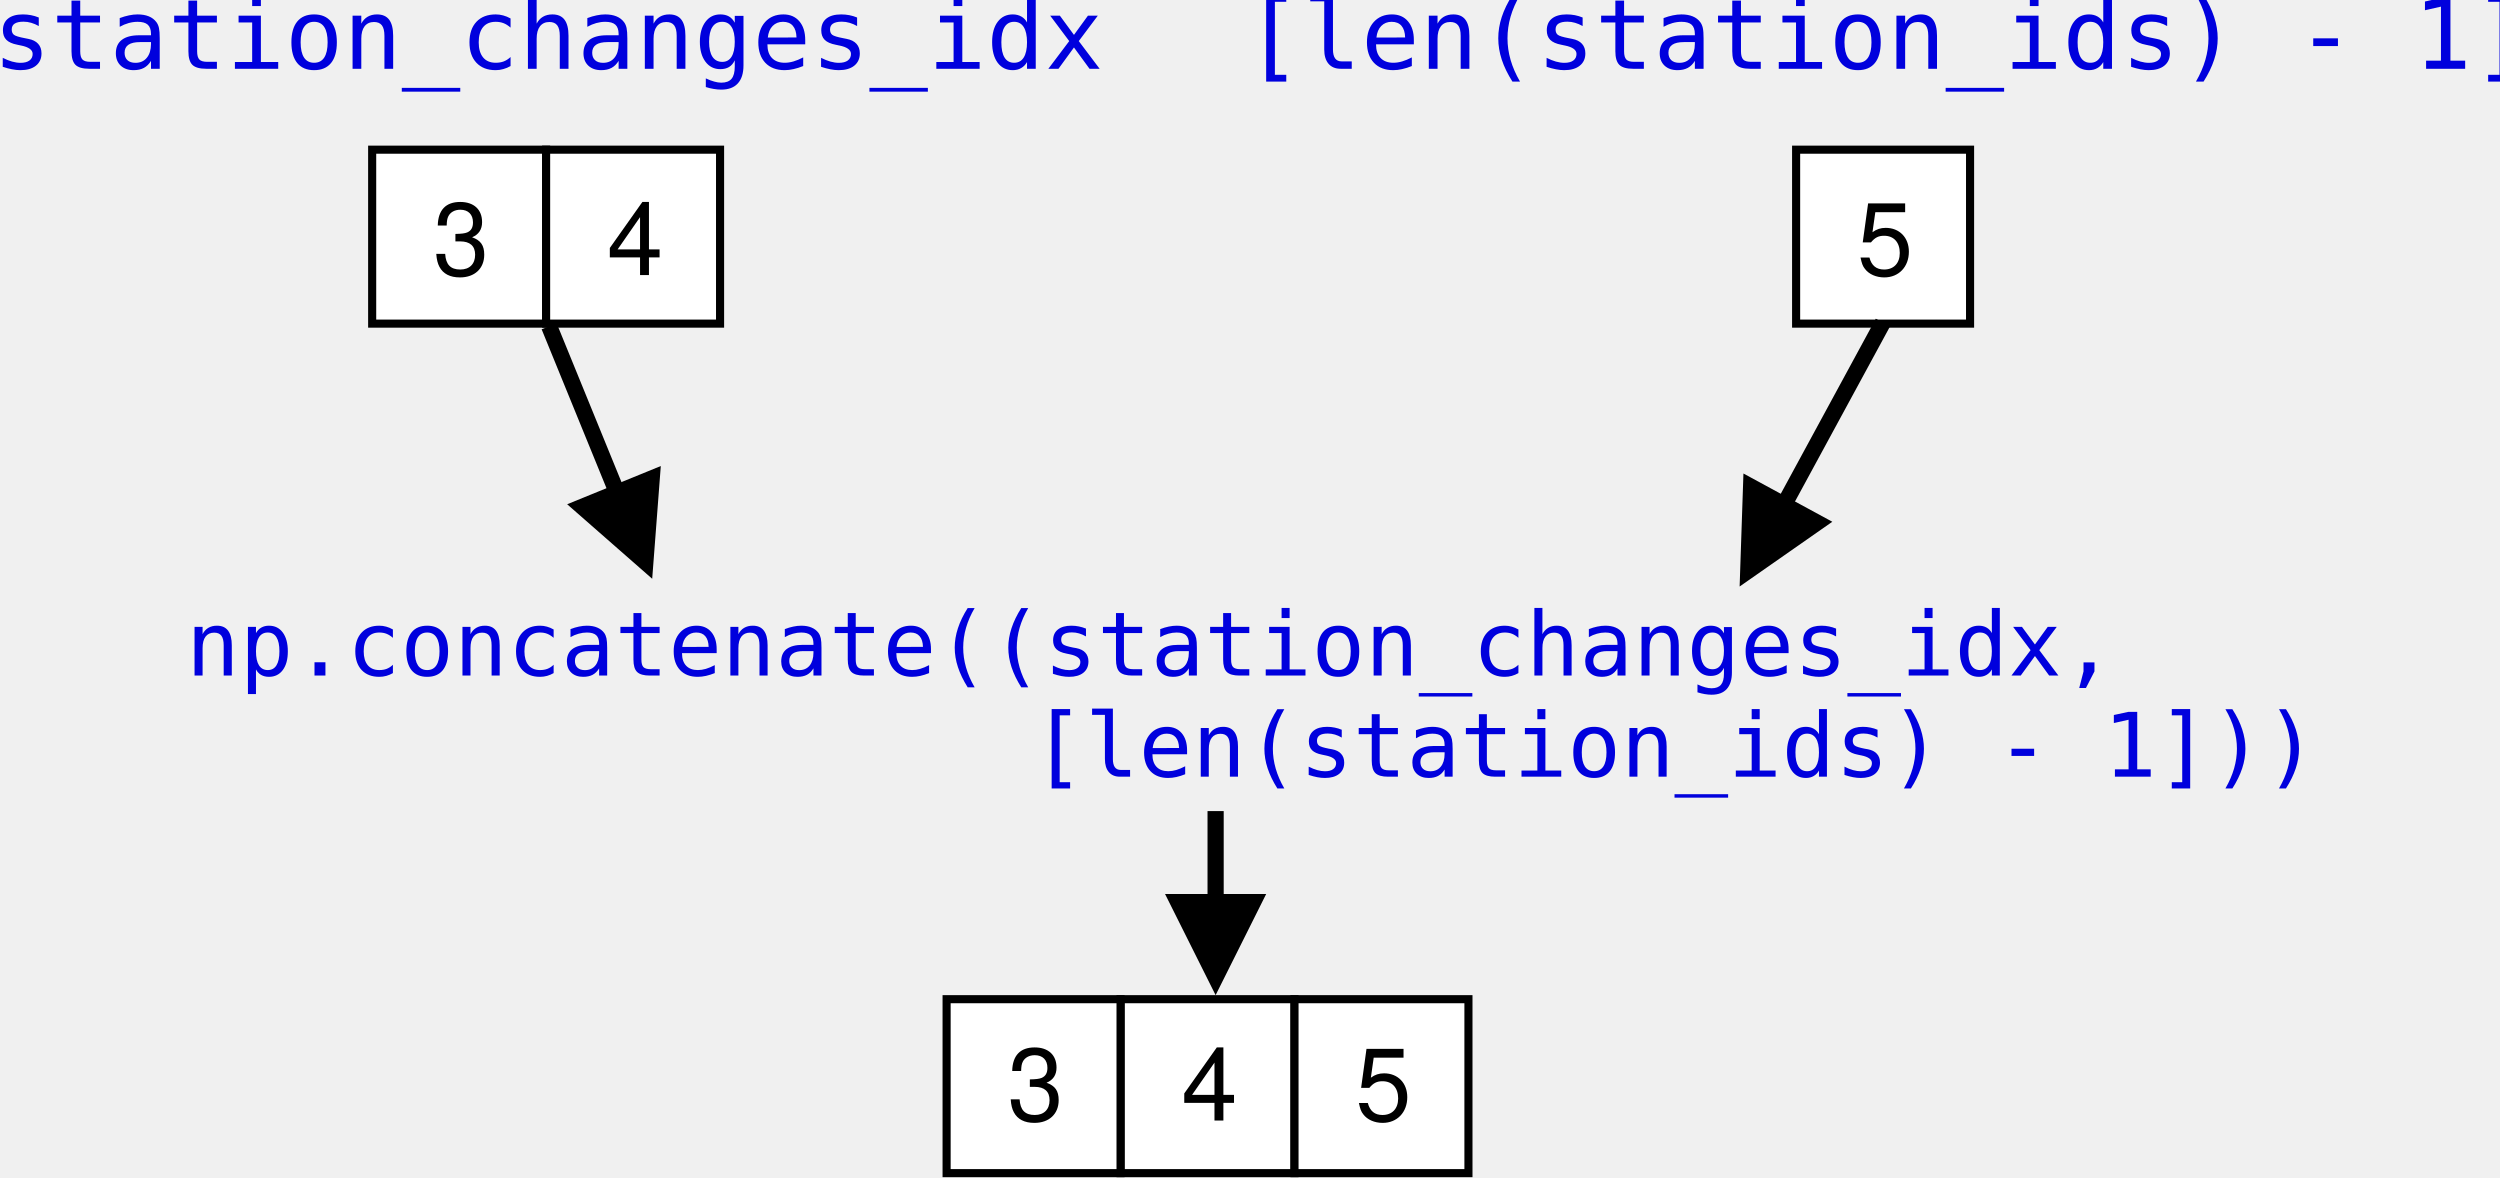
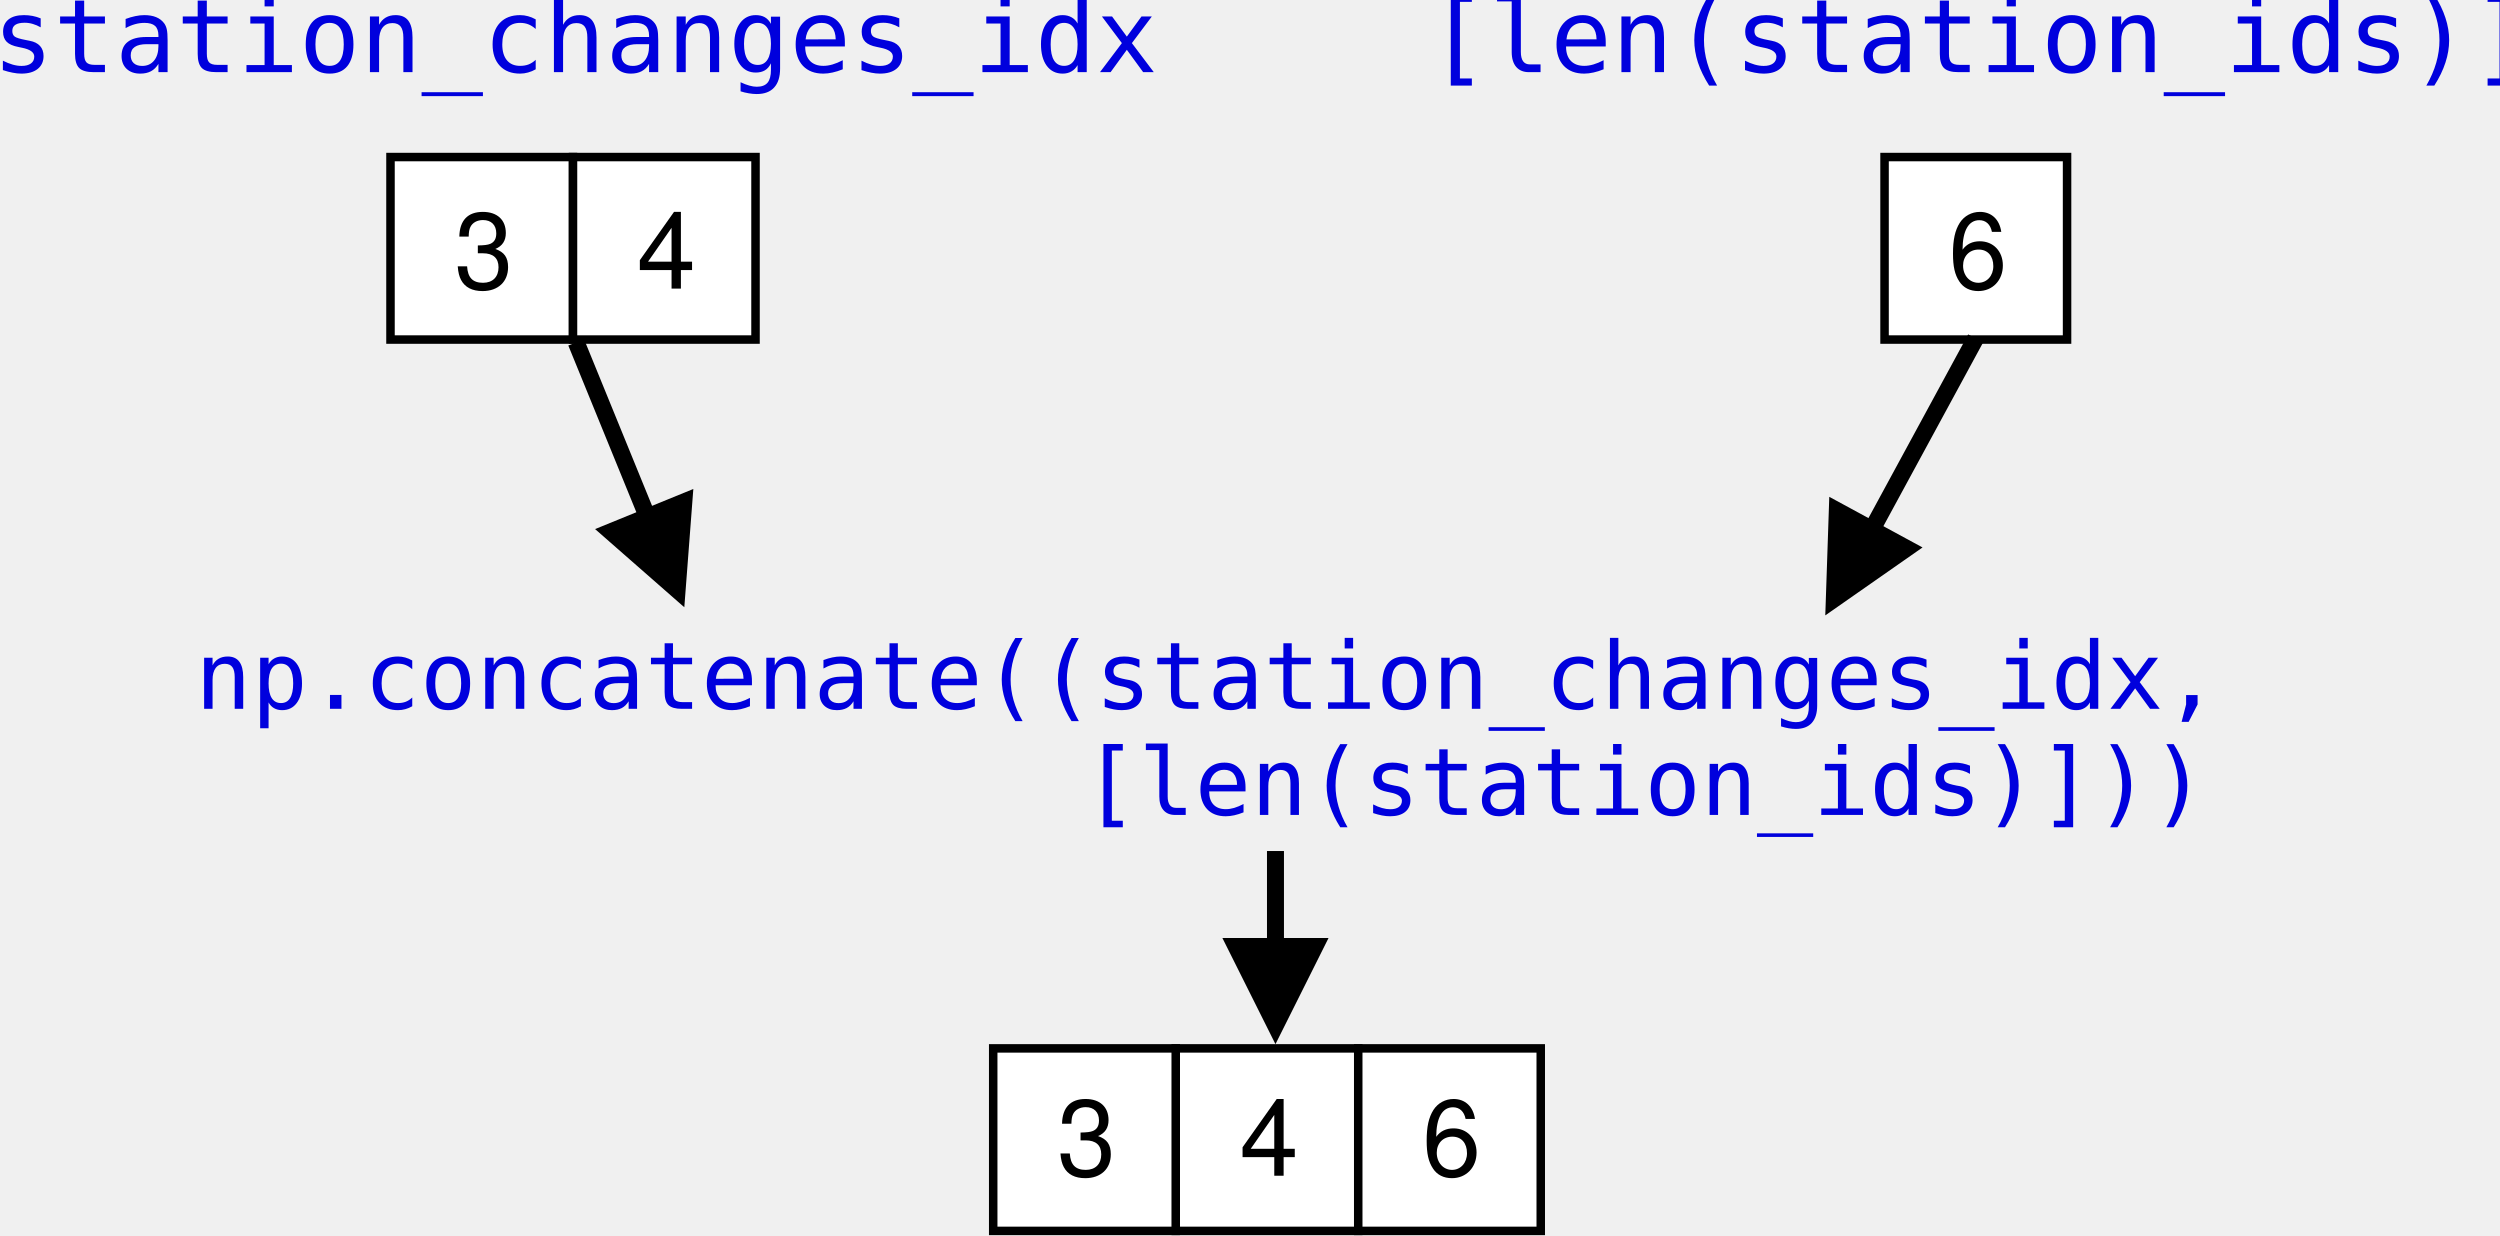
- <svg xmlns="http://www.w3.org/2000/svg" width="618px" height="291px" viewBox="0 0 618 291" version="1.1">
+ <svg xmlns="http://www.w3.org/2000/svg" width="589px" height="291px" viewBox="0 0 589 291" version="1.1">
  <defs />
  <g id="Page-1" stroke="none" stroke-width="1" fill="none" fill-rule="evenodd">
    <g id="Group-65" transform="translate(-2, -5)">
      <path d="M94,42 L94,85 L137,85 L137,42 L94,42 Z" id="Rectangle" stroke="#000000" stroke-width="2" fill="#FFFFFF" />
      <text id="3" font-family="Helvetica" font-size="25" font-weight="normal" fill="#000000">
        <tspan x="109.048" y="73">3</tspan>
      </text>
      <path d="M137,42 L137,85 L180,85 L180,42 L137,42 Z" id="Rectangle" stroke="#000000" stroke-width="2" fill="#FFFFFF" />
      <text id="4" font-family="Helvetica" font-size="25" font-weight="normal" fill="#000000">
        <tspan x="152.048" y="73">4</tspan>
      </text>
      <text id="station_changes_idx" font-family="AndaleMono, Andale Mono" font-size="24" font-weight="normal" fill="#0000DD">
        <tspan x="0.178" y="22">station_changes_idx</tspan>
      </text>
      <g id="Group-63" transform="translate(235, 251)">
        <path d="M44,1 L44,44 L87,44 L87,1 L44,1 Z" id="Rectangle" stroke="#000000" stroke-width="2" fill="#FFFFFF" />
        <text id="4" font-family="Helvetica" font-size="25" font-weight="normal" fill="#000000">
          <tspan x="59.048" y="31">4</tspan>
        </text>
        <path d="M87,1 L87,44 L130,44 L130,1 L87,1 Z" id="Rectangle" stroke="#000000" stroke-width="2" fill="#FFFFFF" />
-         <text id="5" font-family="Helvetica" font-size="25" font-weight="normal" fill="#000000">
-           <tspan x="102.048" y="31">5</tspan>
+         <text id="6" font-family="Helvetica" font-size="25" font-weight="normal" fill="#000000">
+           <tspan x="102.048" y="31">6</tspan>
        </text>
        <g id="Group-62">
          <path d="M1,1 L1,44 L44,44 L44,1 L1,1 Z" id="Rectangle" stroke="#000000" stroke-width="2" fill="#FFFFFF" />
          <text id="3" font-family="Helvetica" font-size="25" font-weight="normal" fill="#000000">
            <tspan x="16.048" y="31">3</tspan>
          </text>
        </g>
      </g>
      <g id="Line-40" transform="translate(138, 87)">
        <path d="M0.5,0.5 L20.5,49.5" stroke="#000000" stroke-width="4" stroke-linecap="square" />
        <polygon id="Arrowhead" fill="#000000" transform="translate(20.5, 49.5) rotate(-112.2035) translate(-20.5, -49.5) " points="33 62 8 49.5 33 37" />
      </g>
      <g id="Line-42" transform="translate(290, 207)">
        <path d="M12.5,0.5 L12.5,31.5" stroke="#000000" stroke-width="4" stroke-linecap="square" />
        <polygon id="Arrowhead" fill="#000000" transform="translate(12.5, 31.5) rotate(-90) translate(-12.5, -31.5) " points="25 44 0 31.5 25 19" />
      </g>
      <path d="M446,42 L446,85 L489,85 L489,42 L446,42 Z" id="Rectangle" stroke="#000000" stroke-width="2" fill="#FFFFFF" />
-       <text id="5" font-family="Helvetica" font-size="25" font-weight="normal" fill="#000000">
-         <tspan x="461.048" y="73">5</tspan>
+       <text id="6" font-family="Helvetica" font-size="25" font-weight="normal" fill="#000000">
+         <tspan x="461.048" y="73">6</tspan>
      </text>
-       <text id="[len(station_ids)--" font-family="AndaleMono, Andale Mono" font-size="24" font-weight="normal" fill="#0000DD">
-         <tspan x="309.574" y="22">[len(station_ids) - 1]</tspan>
+       <text id="[len(station_ids)]" font-family="AndaleMono, Andale Mono" font-size="24" font-weight="normal" fill="#0000DD">
+         <tspan x="338.379" y="22">[len(station_ids)]</tspan>
      </text>
      <g id="Group-64" transform="translate(48, 152)" fill="#0000DD" font-family="AndaleMono, Andale Mono" font-size="22" font-weight="normal">
        <text id="np.concatenate((">
          <tspan x="0" y="20">np.concatenate((</tspan>
        </text>
        <text id="station_changes_idx,">
          <tspan x="212" y="20">station_changes_idx,</tspan>
        </text>
-         <text id="[len(station_ids)--">
-           <tspan x="209" y="45">[len(station_ids) - 1]))</tspan>
+         <text id="[len(station_ids)]))">
+           <tspan x="209" y="45">[len(station_ids)]))</tspan>
        </text>
      </g>
      <g id="Line-41" transform="translate(421, 86)">
        <path d="M45.5,0.5 L17,53" stroke="#000000" stroke-width="4" stroke-linecap="square" />
        <polygon id="Arrowhead" fill="#000000" transform="translate(17, 53) rotate(-61.50436) translate(-17, -53) " points="29.5 65.5 4.5 53 29.5 40.5" />
      </g>
    </g>
  </g>
</svg>
